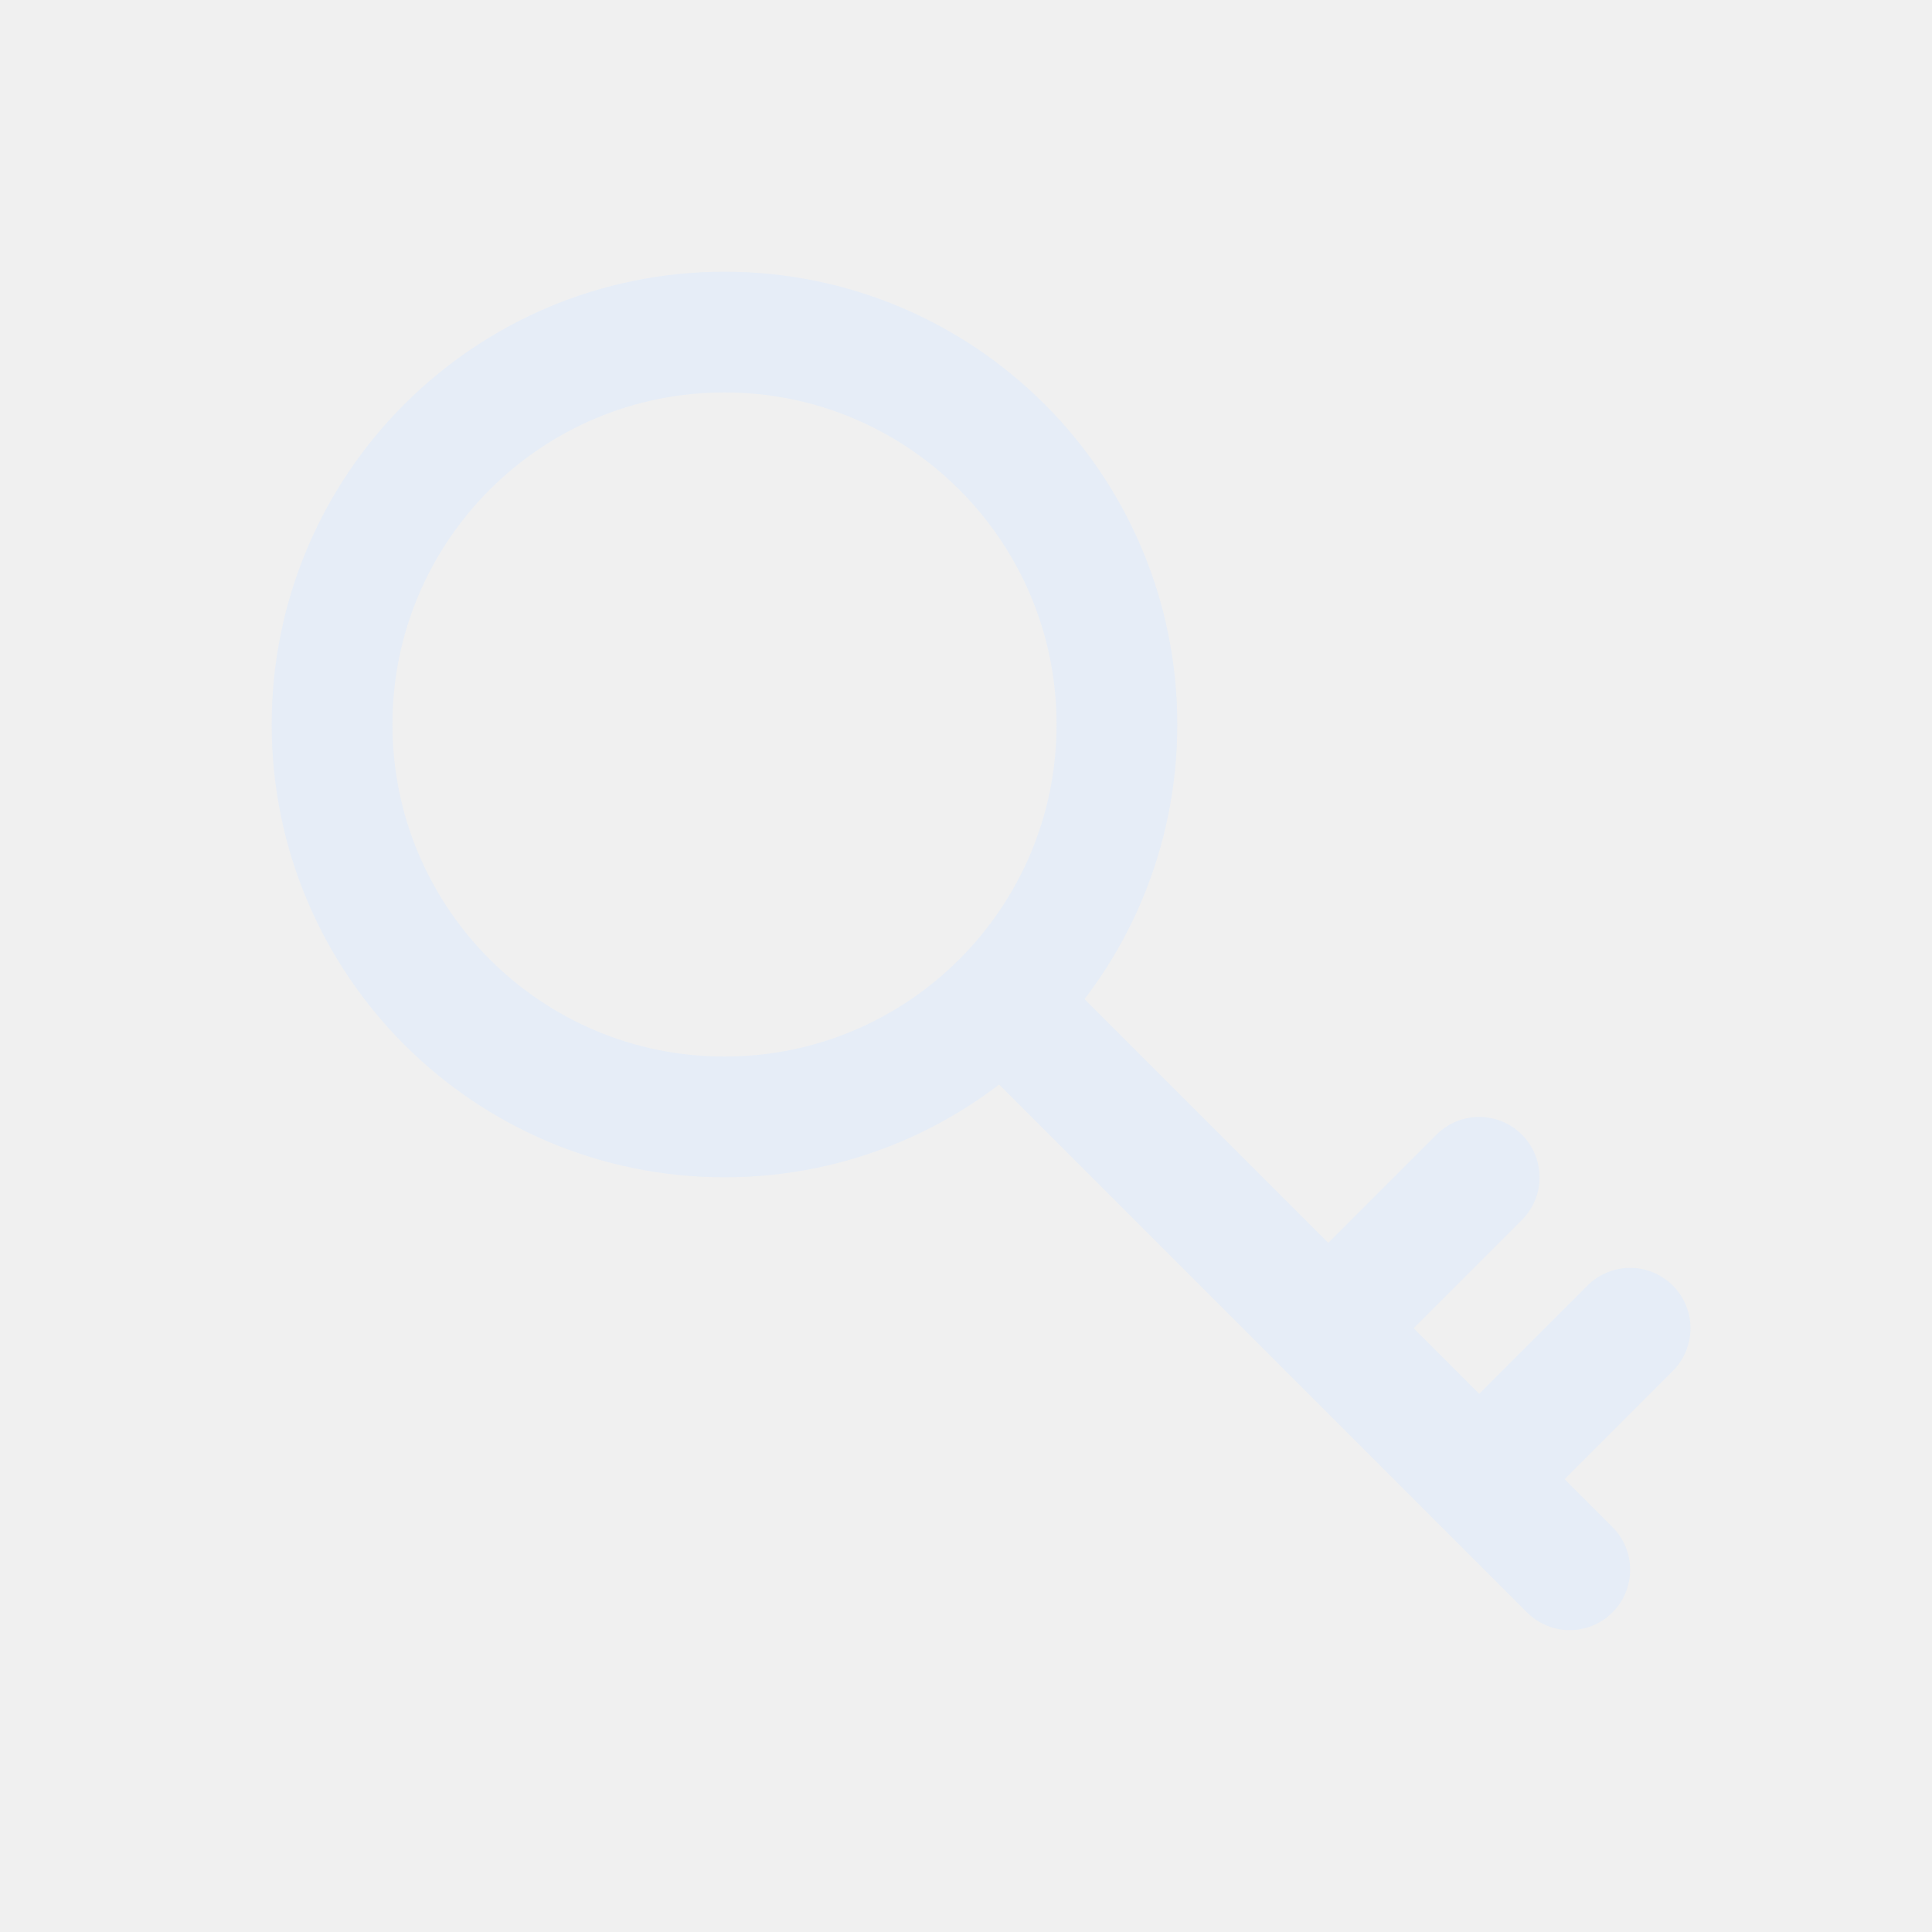
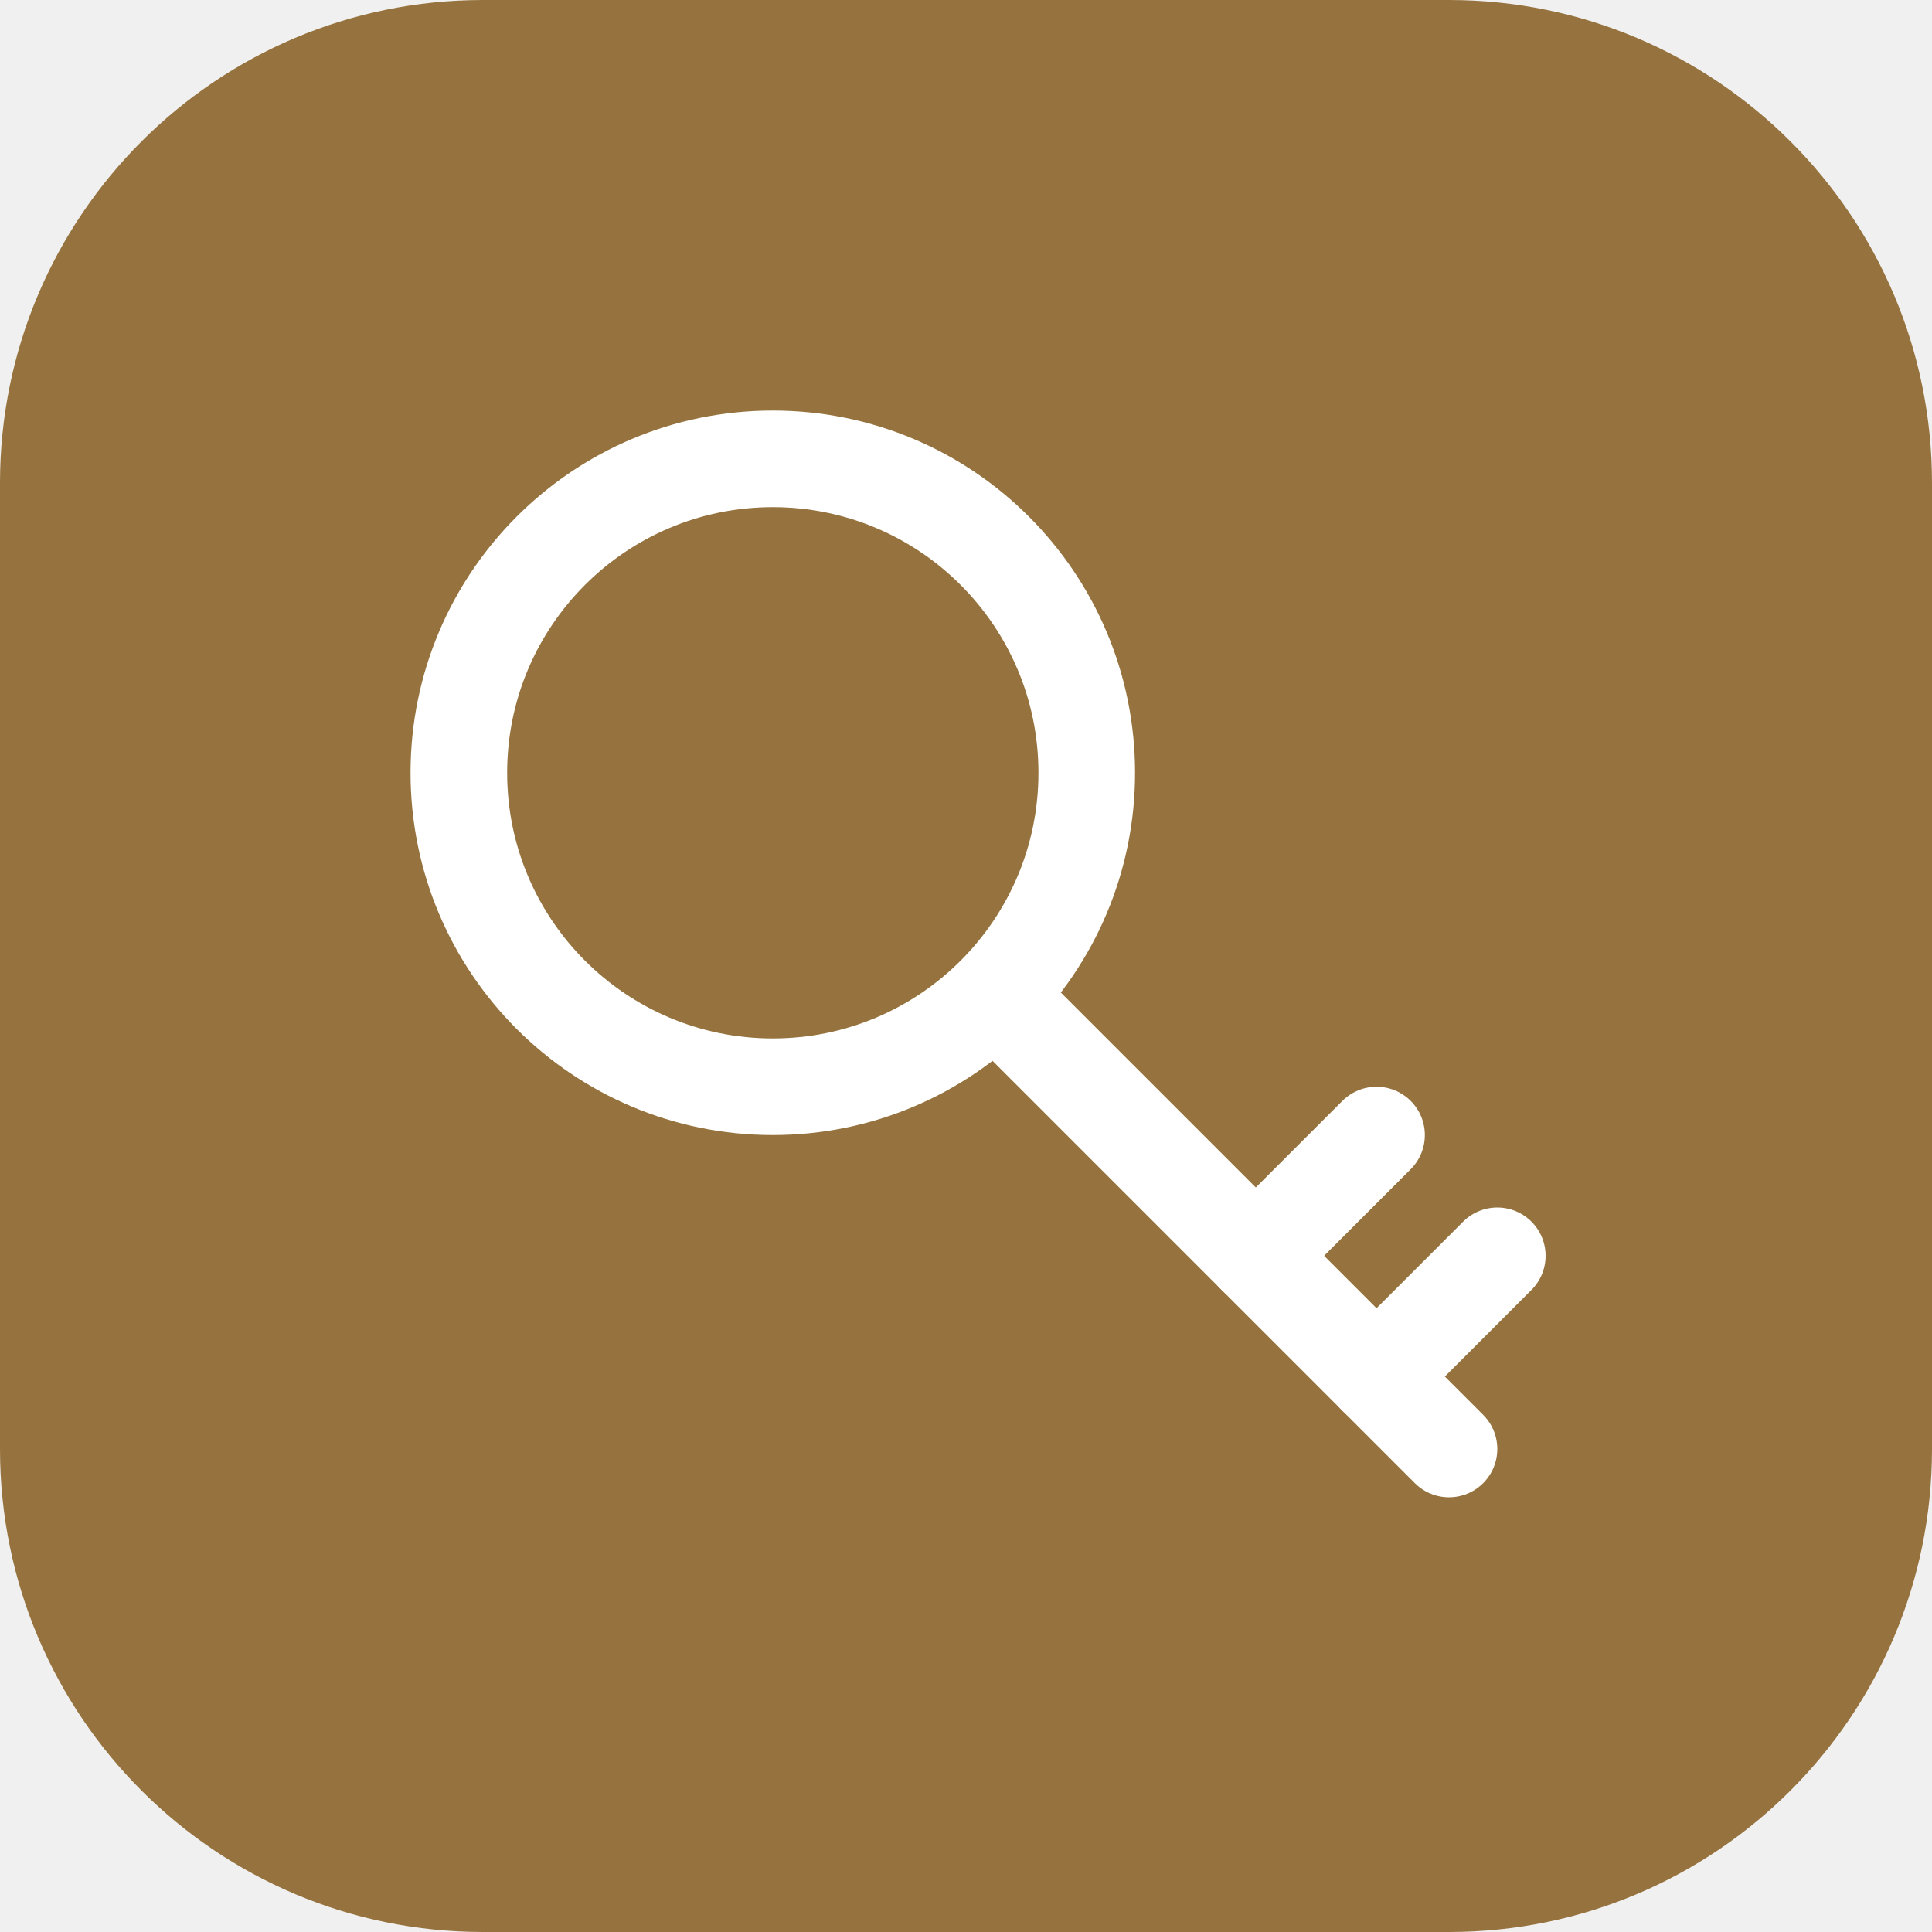
<svg xmlns="http://www.w3.org/2000/svg" viewBox="0 0 32 32" fill="none">
-   <circle cx="12" cy="12" r="6.5" stroke="#e6edf7" stroke-width="2" />
-   <path d="M17 17l9 9" stroke="#e6edf7" stroke-width="2" stroke-linecap="round" />
-   <path d="M22 22l2.5-2.5M24.5 24.5L27 22" stroke="#e6edf7" stroke-width="2" stroke-linecap="round" />
+   <rect width="32" height="32" rx="8" fill="#96733e" />
+   <g transform="translate(3.2 3.2) scale(.8)">
+     <circle cx="12" cy="12" r="6.5" stroke="#ffffff" stroke-width="2" />
+     <path d="M17 17l9 9" stroke="#ffffff" stroke-width="2" stroke-linecap="round" />
+     <path d="M22 22l2.5-2.5M24.5 24.5L27 22" stroke="#ffffff" stroke-width="2" stroke-linecap="round" />
+   </g>
</svg>
